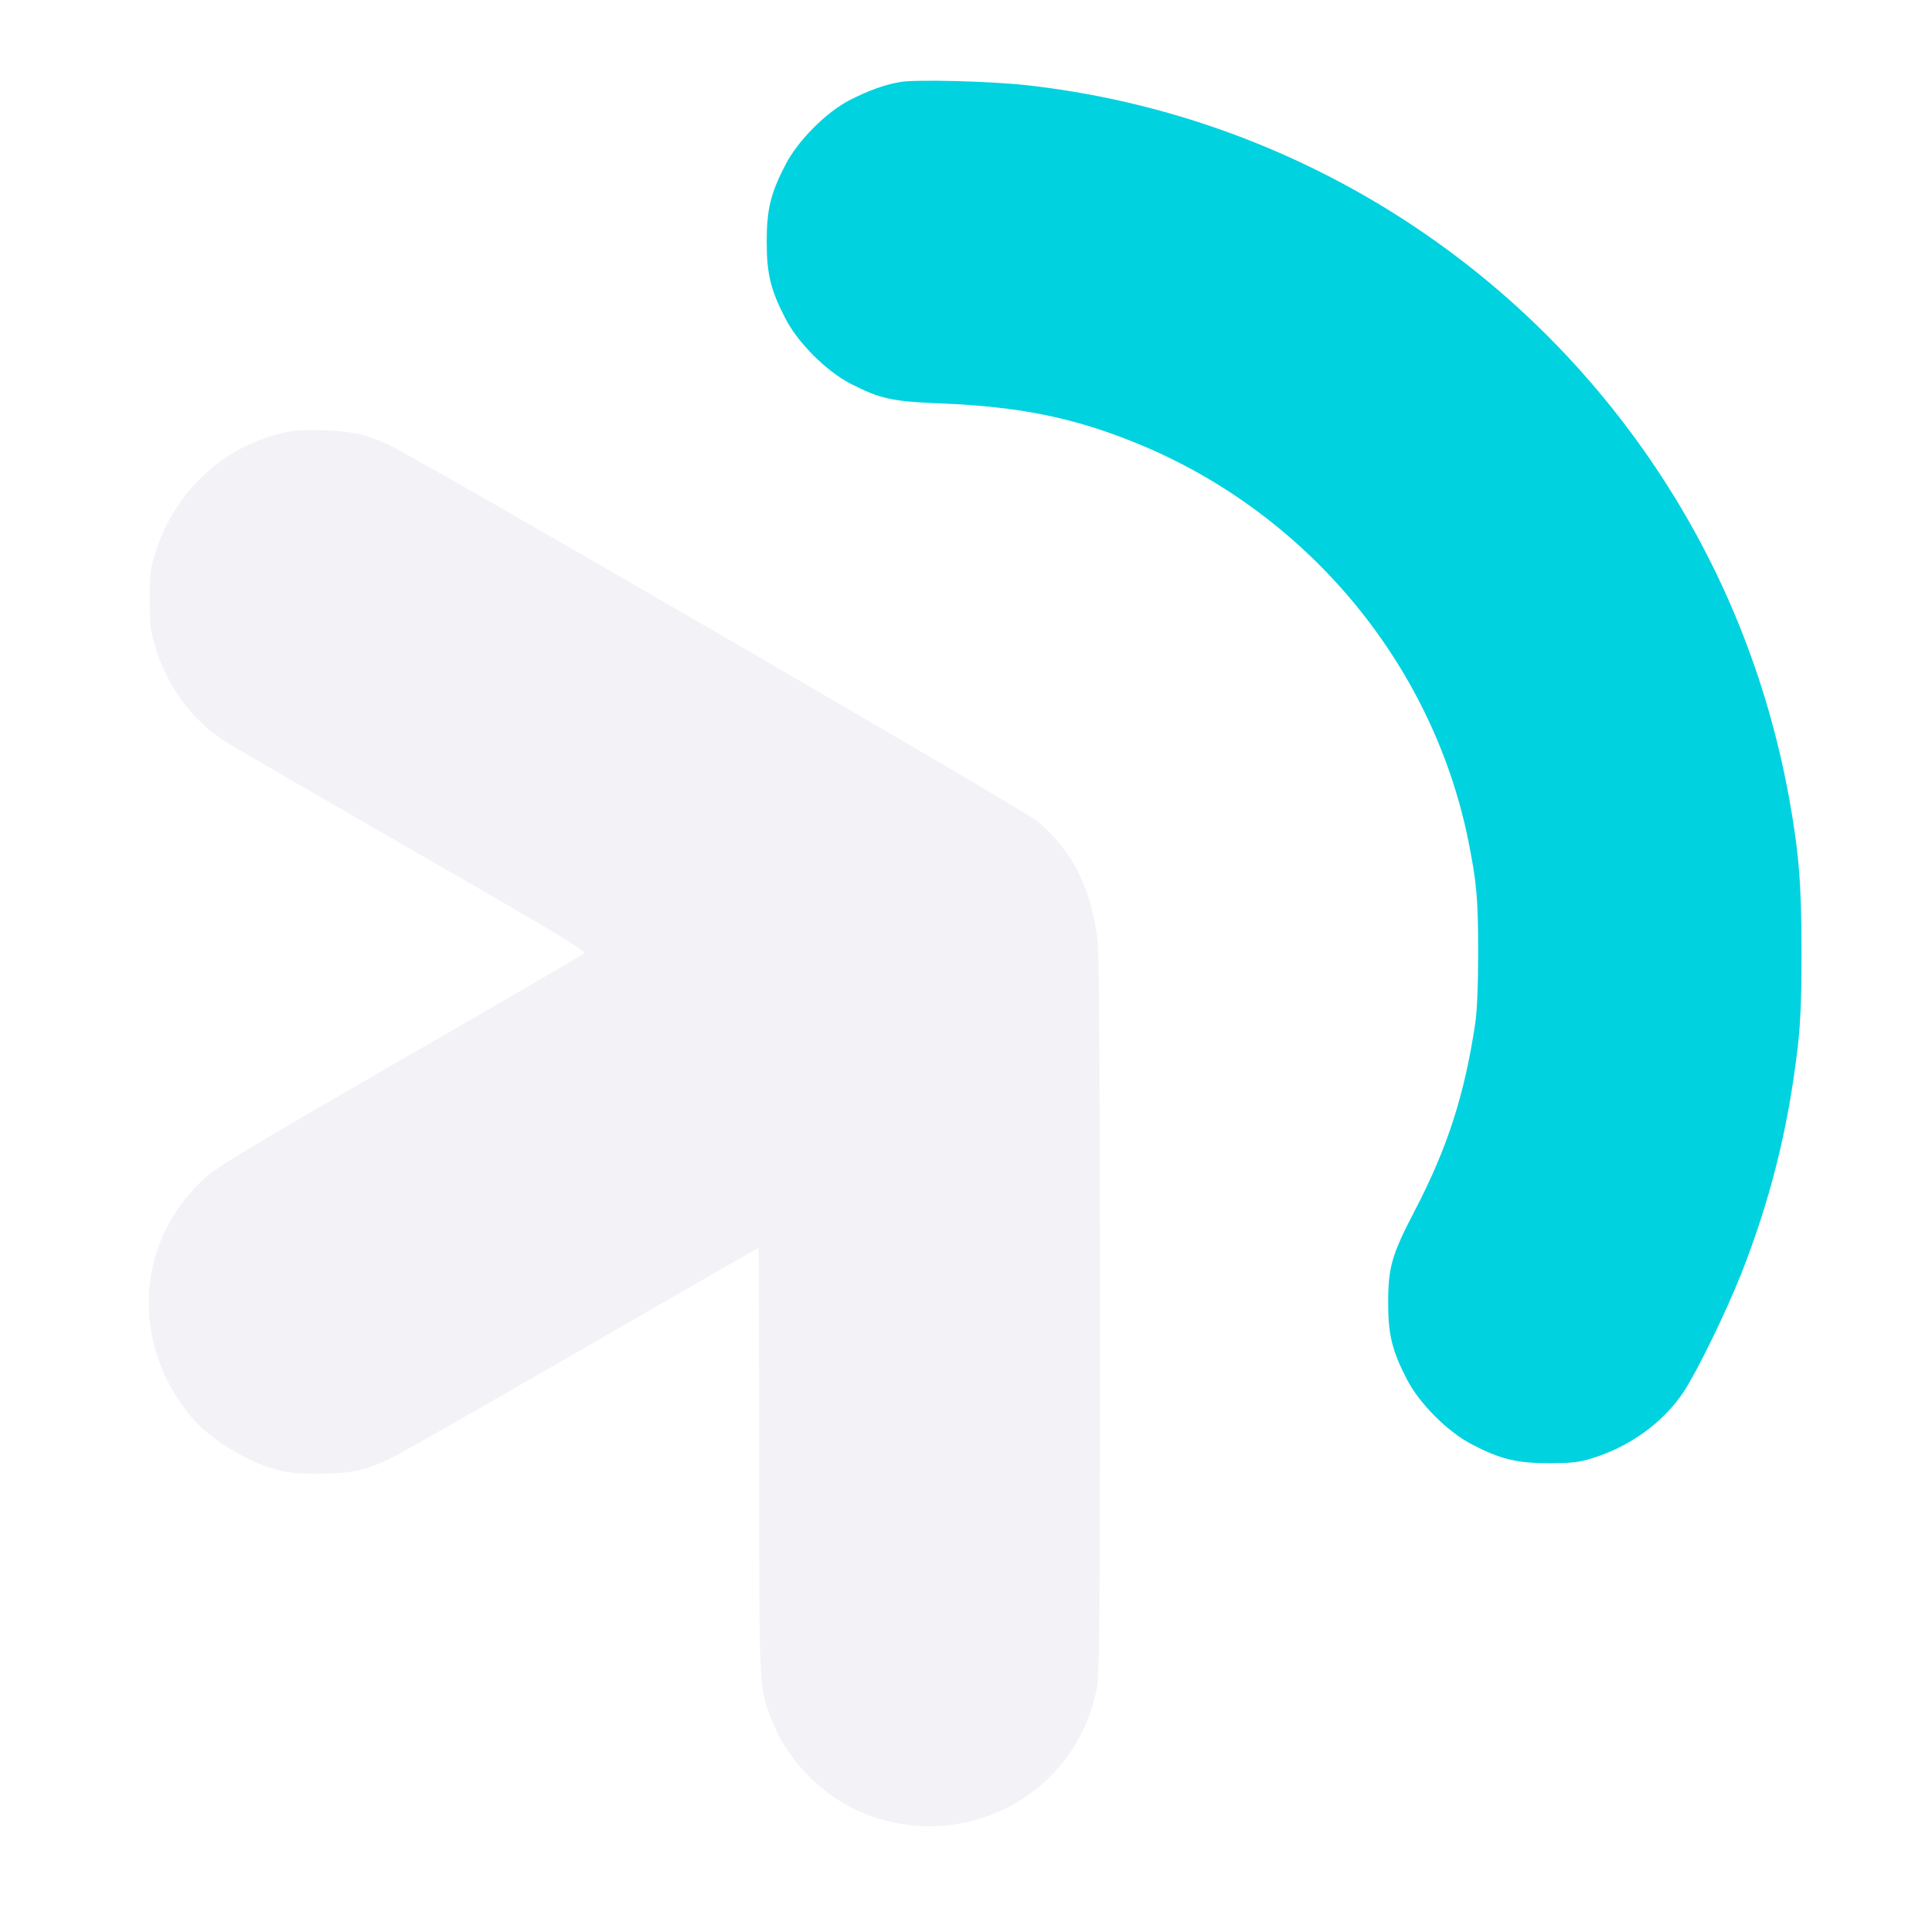
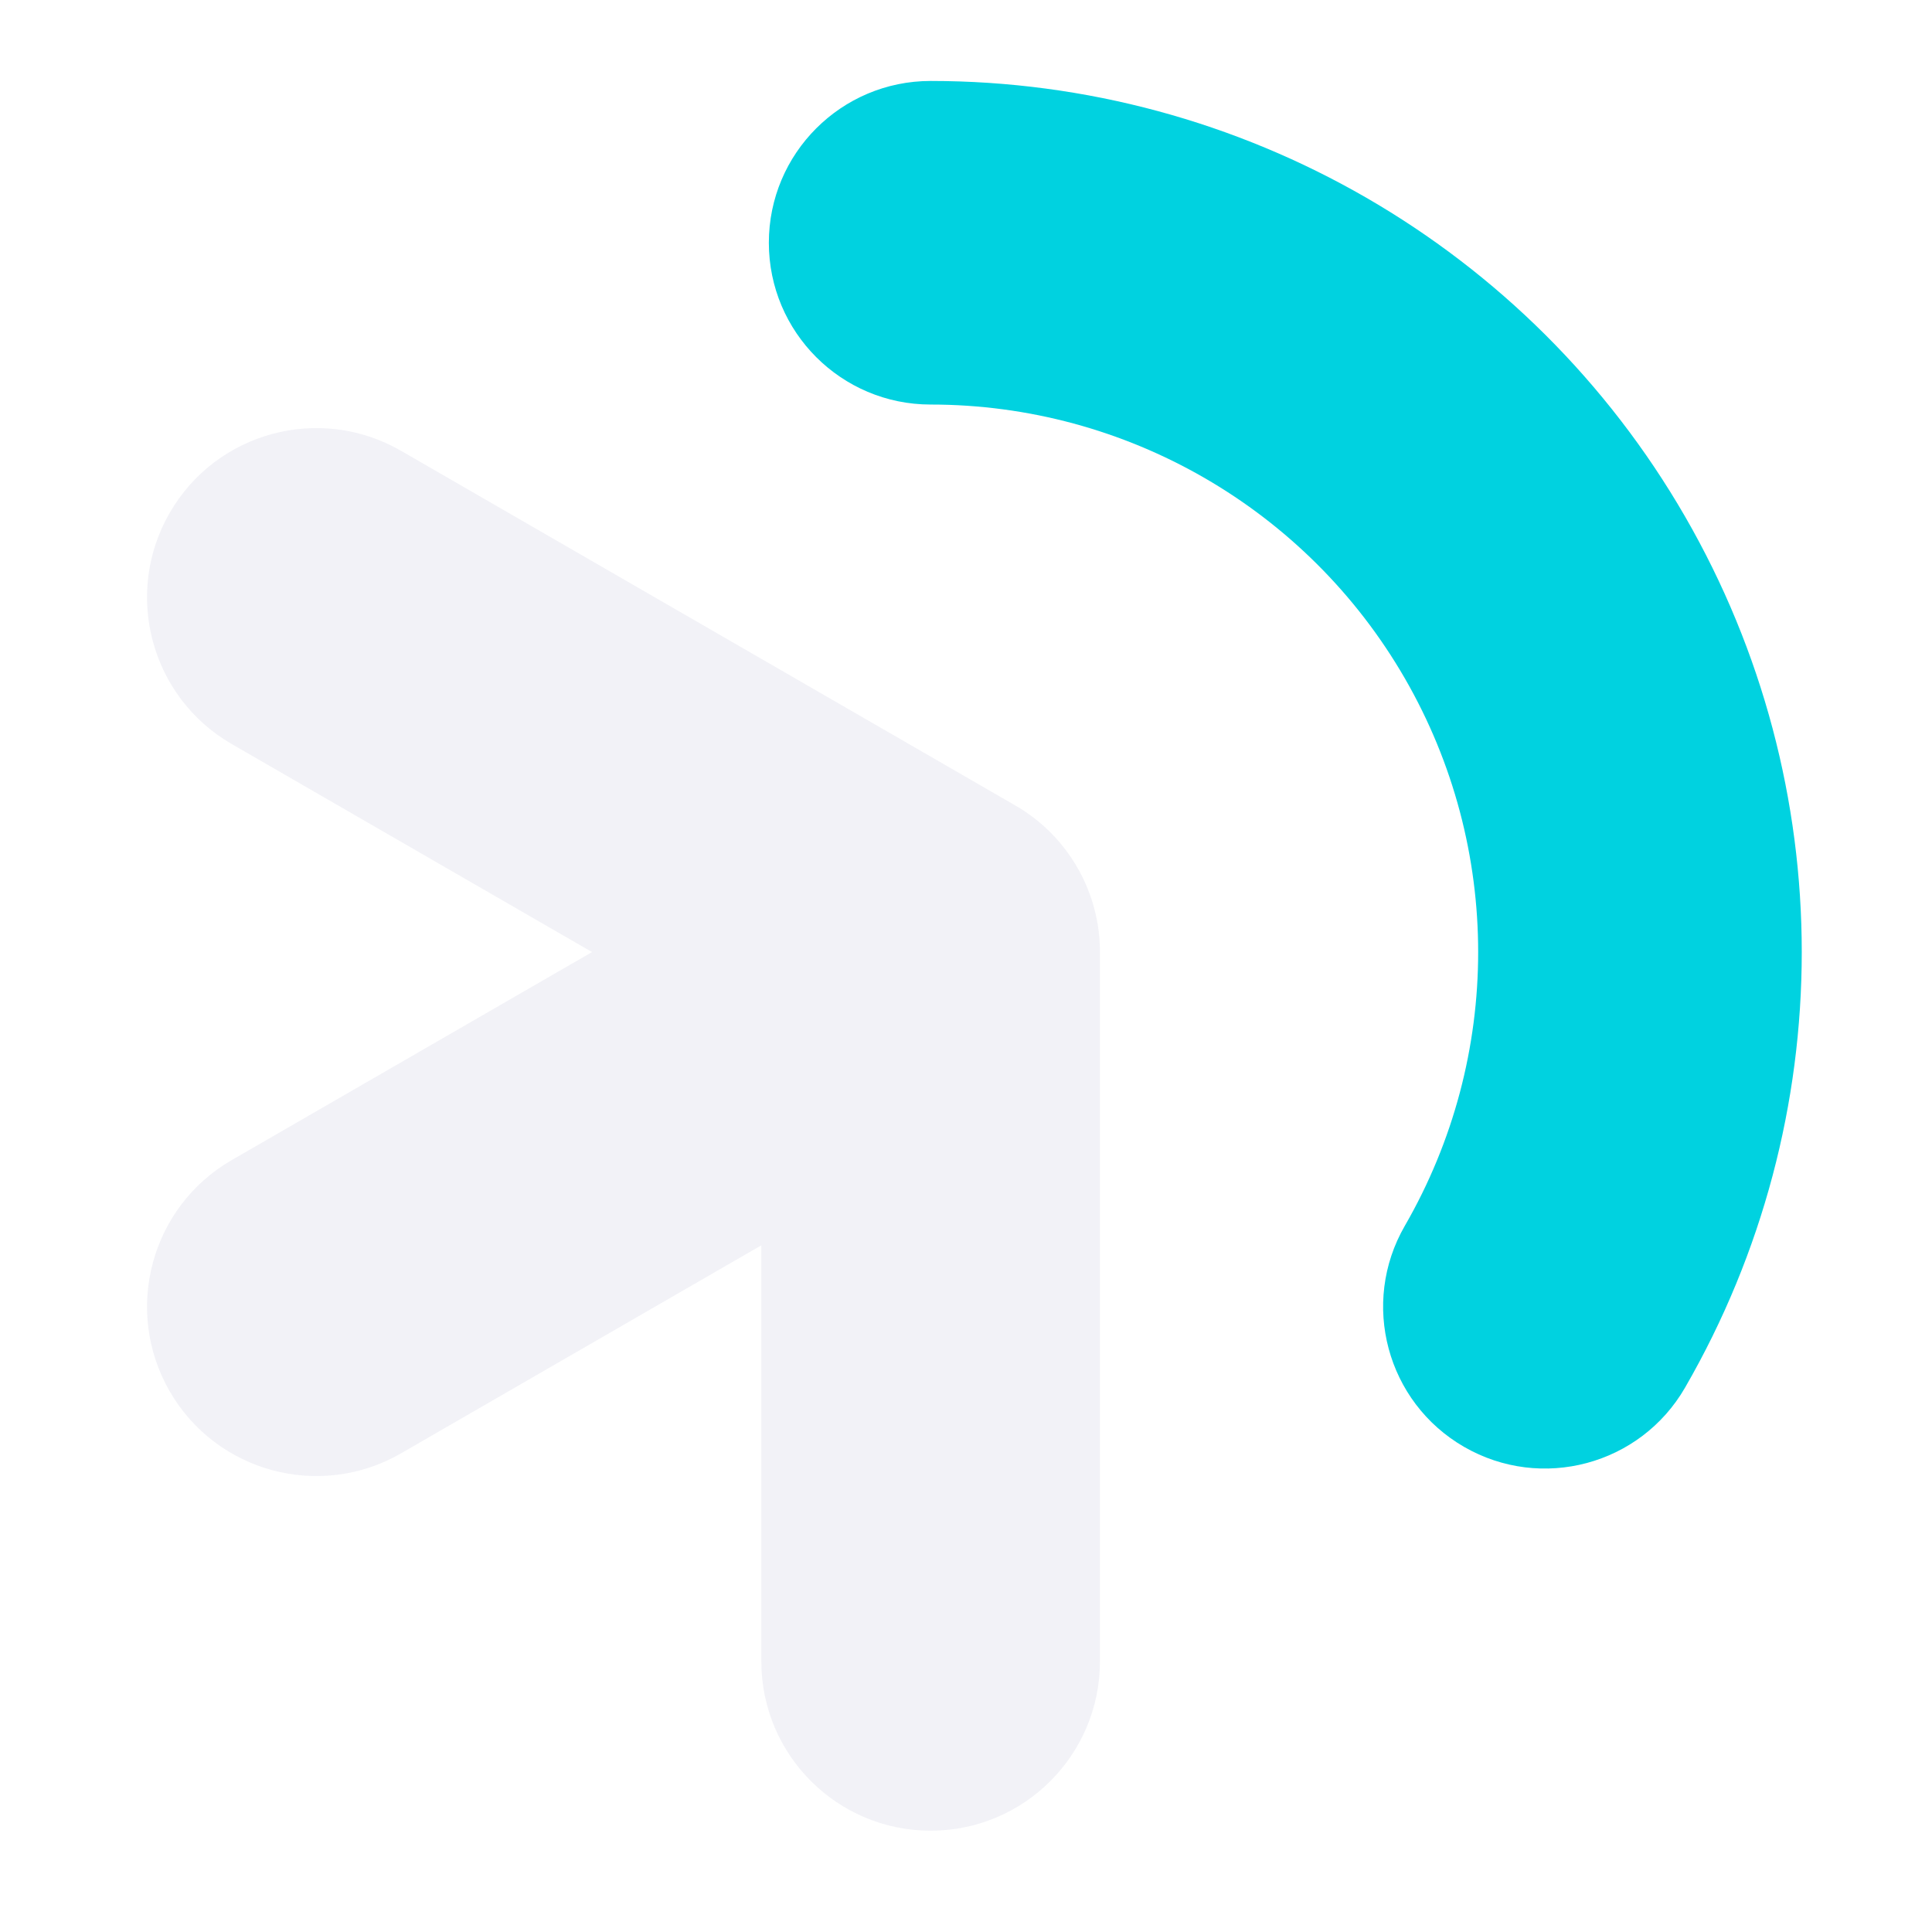
<svg xmlns="http://www.w3.org/2000/svg" viewBox="0 0 1024 1024" width="1024" height="1024" role="img" aria-label="Stackyard">
  <g transform="translate(512,512) scale(1.135814) translate(-528.50,-518.50)">
-     <g transform="translate(0,1024) scale(0.1,-0.1)">
-       <path fill="#00D2E0" d="M4978 9180 c-75 -13 -146 -39 -233 -83 -112 -57 -244 -190 -302 -302 -70 -135 -88 -210 -88 -360 0 -150 18 -225 88 -360 58 -112 190 -244 302 -302 141 -72 193 -84 430 -93 354 -15 602 -64 885 -177 803 -319 1400 -1028 1569 -1863 39 -195 46 -272 46 -520 0 -155 -5 -278 -14 -335 -50 -332 -129 -578 -281 -870 -108 -207 -125 -266 -125 -430 0 -150 18 -225 88 -360 58 -112 190 -244 302 -302 135 -70 210 -88 360 -88 108 0 143 4 205 24 174 54 330 167 424 309 65 100 195 366 269 552 135 343 219 677 263 1055 13 111 18 226 18 445 0 318 -13 473 -60 730 -102 550 -309 1064 -617 1525 -668 1002 -1742 1656 -2937 1790 -169 19 -524 28 -592 15z" />
-       <path fill="#F2F2F7" d="M2131 7549 c-287 -51 -529 -264 -623 -549 -29 -87 -32 -106 -32 -230 0 -111 3 -149 22 -213 55 -191 173 -354 330 -454 32 -21 426 -249 875 -508 707 -407 814 -472 799 -483 -9 -7 -396 -232 -861 -500 -747 -431 -852 -495 -917 -555 -314 -293 -338 -763 -56 -1104 85 -103 257 -210 402 -249 47 -13 102 -18 195 -18 146 0 214 14 330 69 39 18 441 247 894 509 453 262 826 476 828 476 1 0 3 -445 3 -989 0 -1079 -1 -1063 58 -1213 77 -199 249 -369 448 -444 470 -177 976 104 1070 593 12 63 14 339 14 1723 0 1064 -4 1685 -10 1751 -25 247 -119 435 -284 571 -61 51 -2844 1666 -3014 1749 -40 21 -104 45 -140 54 -79 20 -255 28 -331 14z" />
-     </g>
+     <path fill="#00D2E0" d="M512 105.5A406.5 406.5 0 0 1 864.04 715.25A75.5 75.5 0 0 1 733.27 639.75A255.5 255.5 0 0 0 512 256.5A75.5 75.5 0 0 1 512 105.5Z" />
+     <path fill="#F2F2F7" d="M551.5 443.58L264.85 278.08A79 79 0 0 0 185.85 414.92L472.5 580.42A79 79 0 0 0 551.5 443.58ZM472.5 443.58L185.85 609.08A79 79 0 0 0 264.85 745.92L551.5 580.42A79 79 0 0 0 472.5 443.58ZM433 512L433 843A79 79 0 0 0 591 843L591 512A79 79 0 0 0 433 512Z" />
  </g>
</svg>
